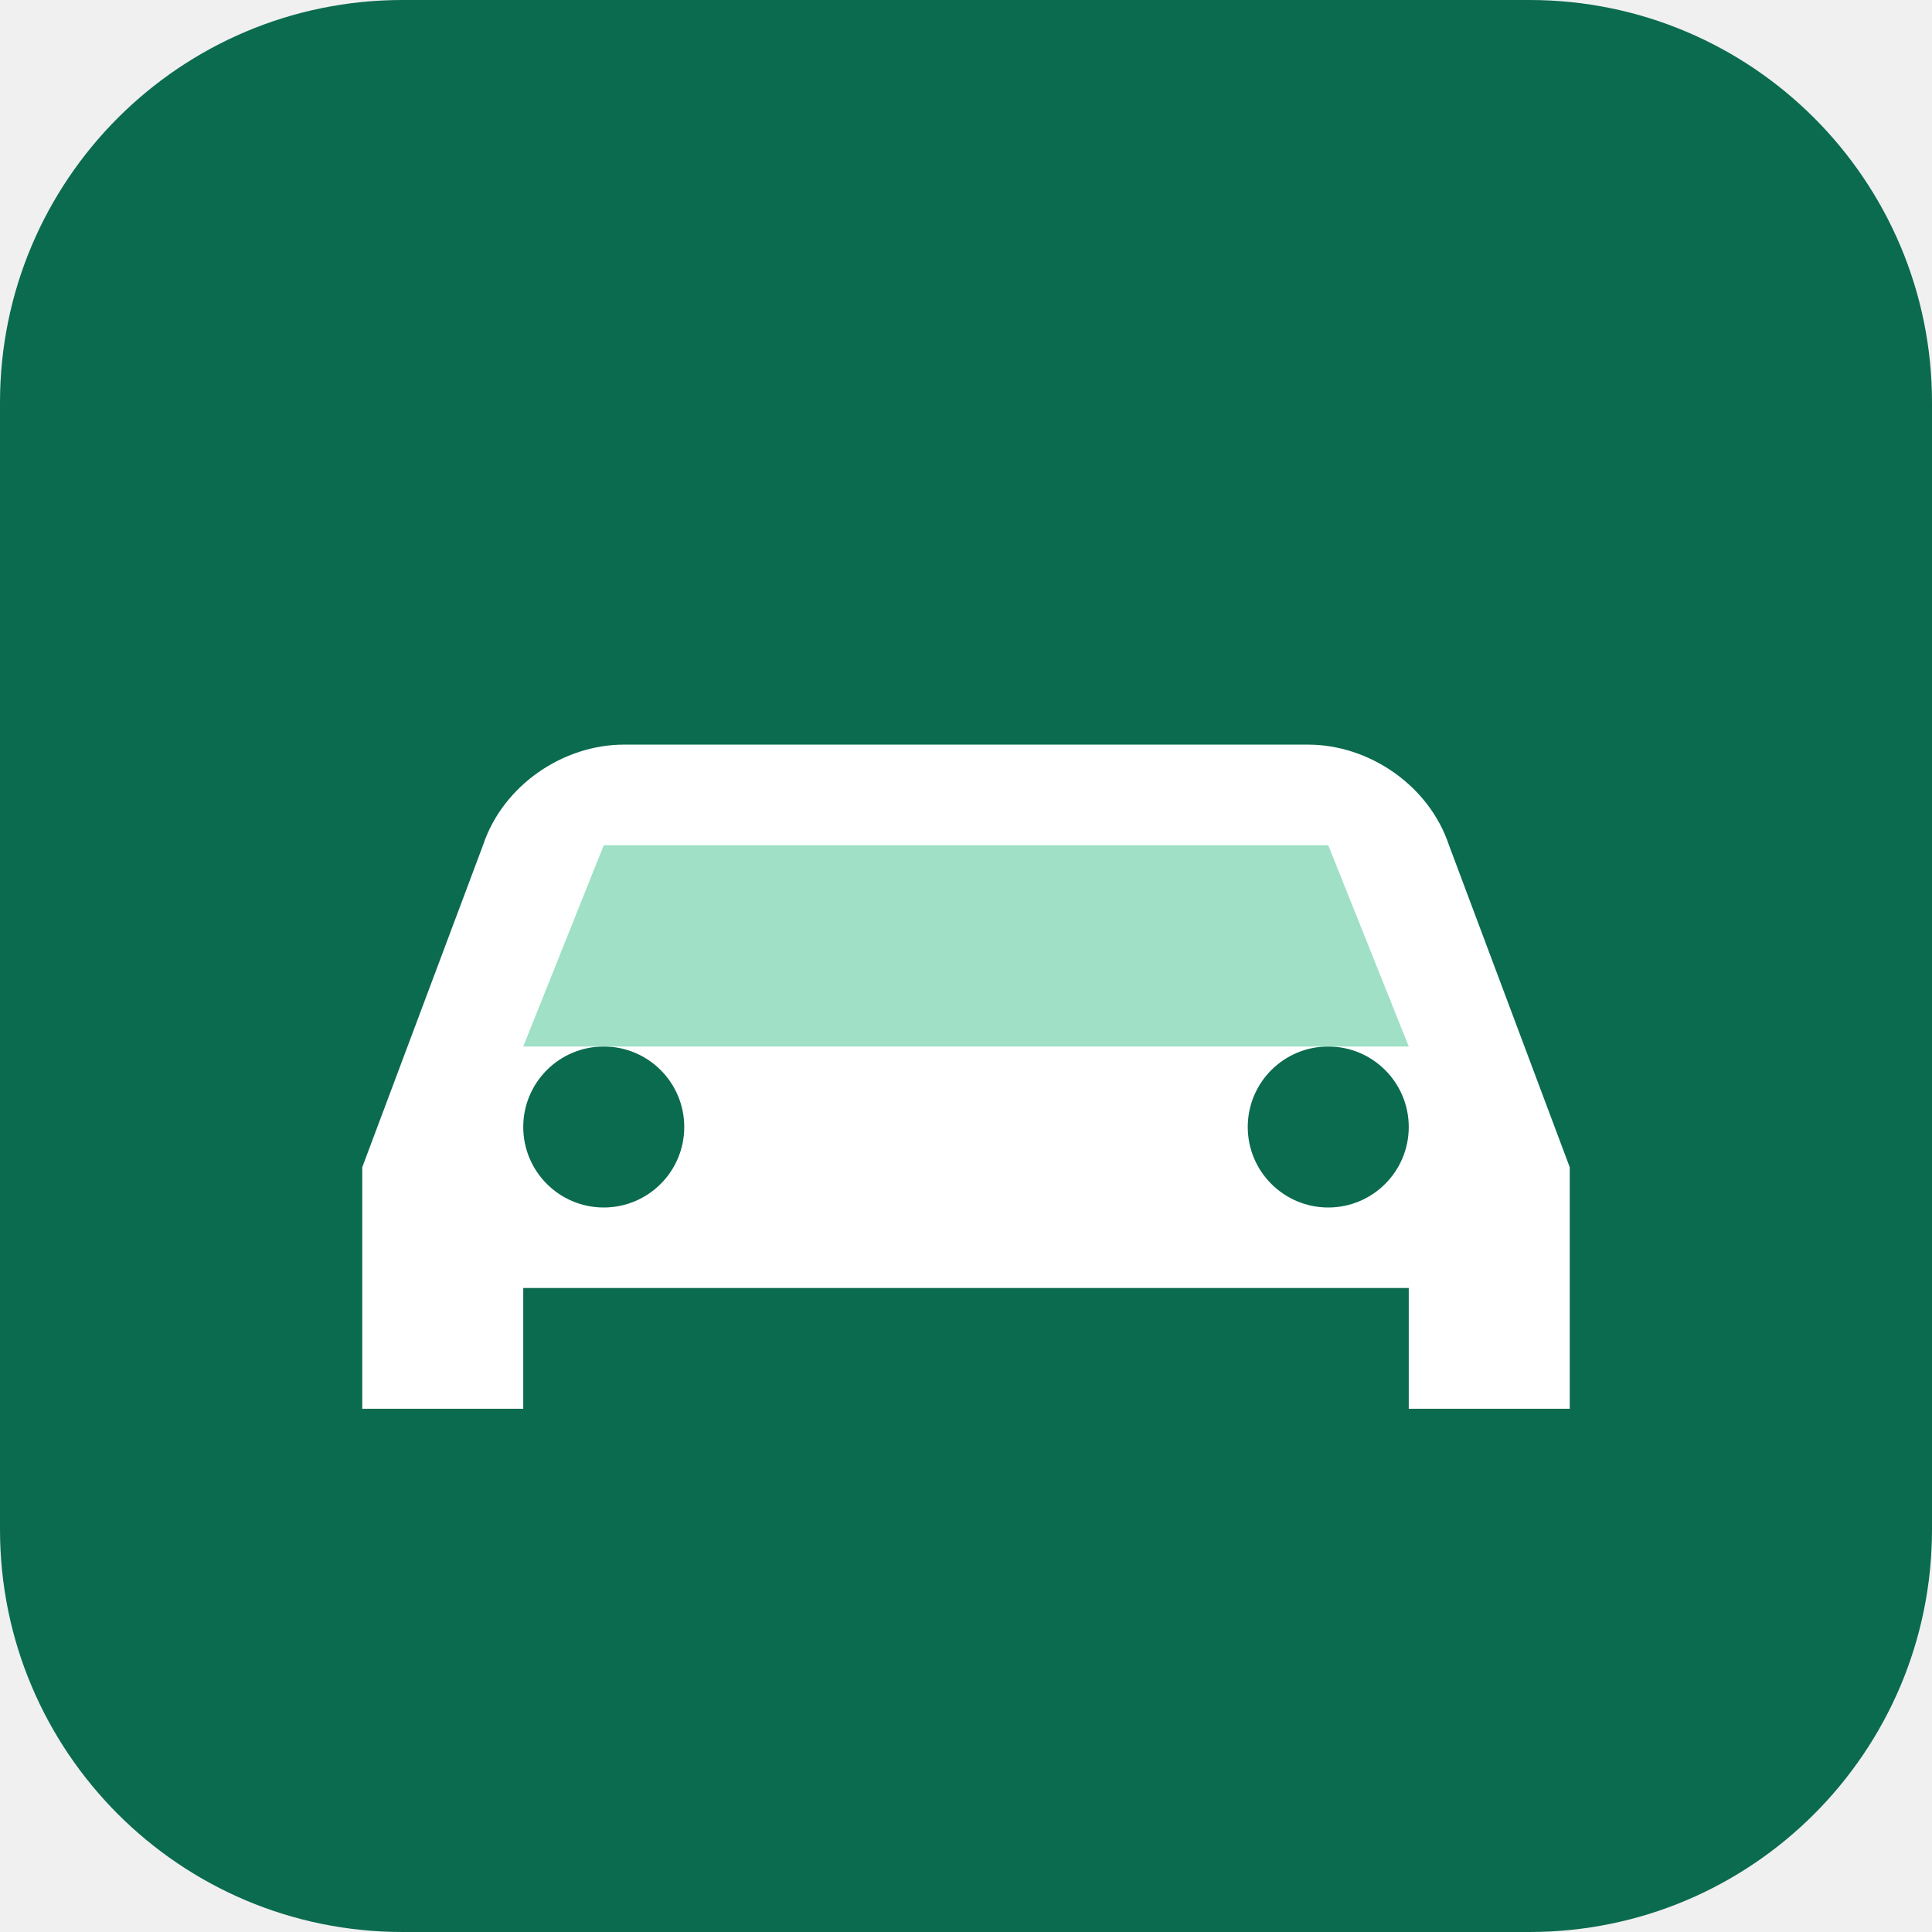
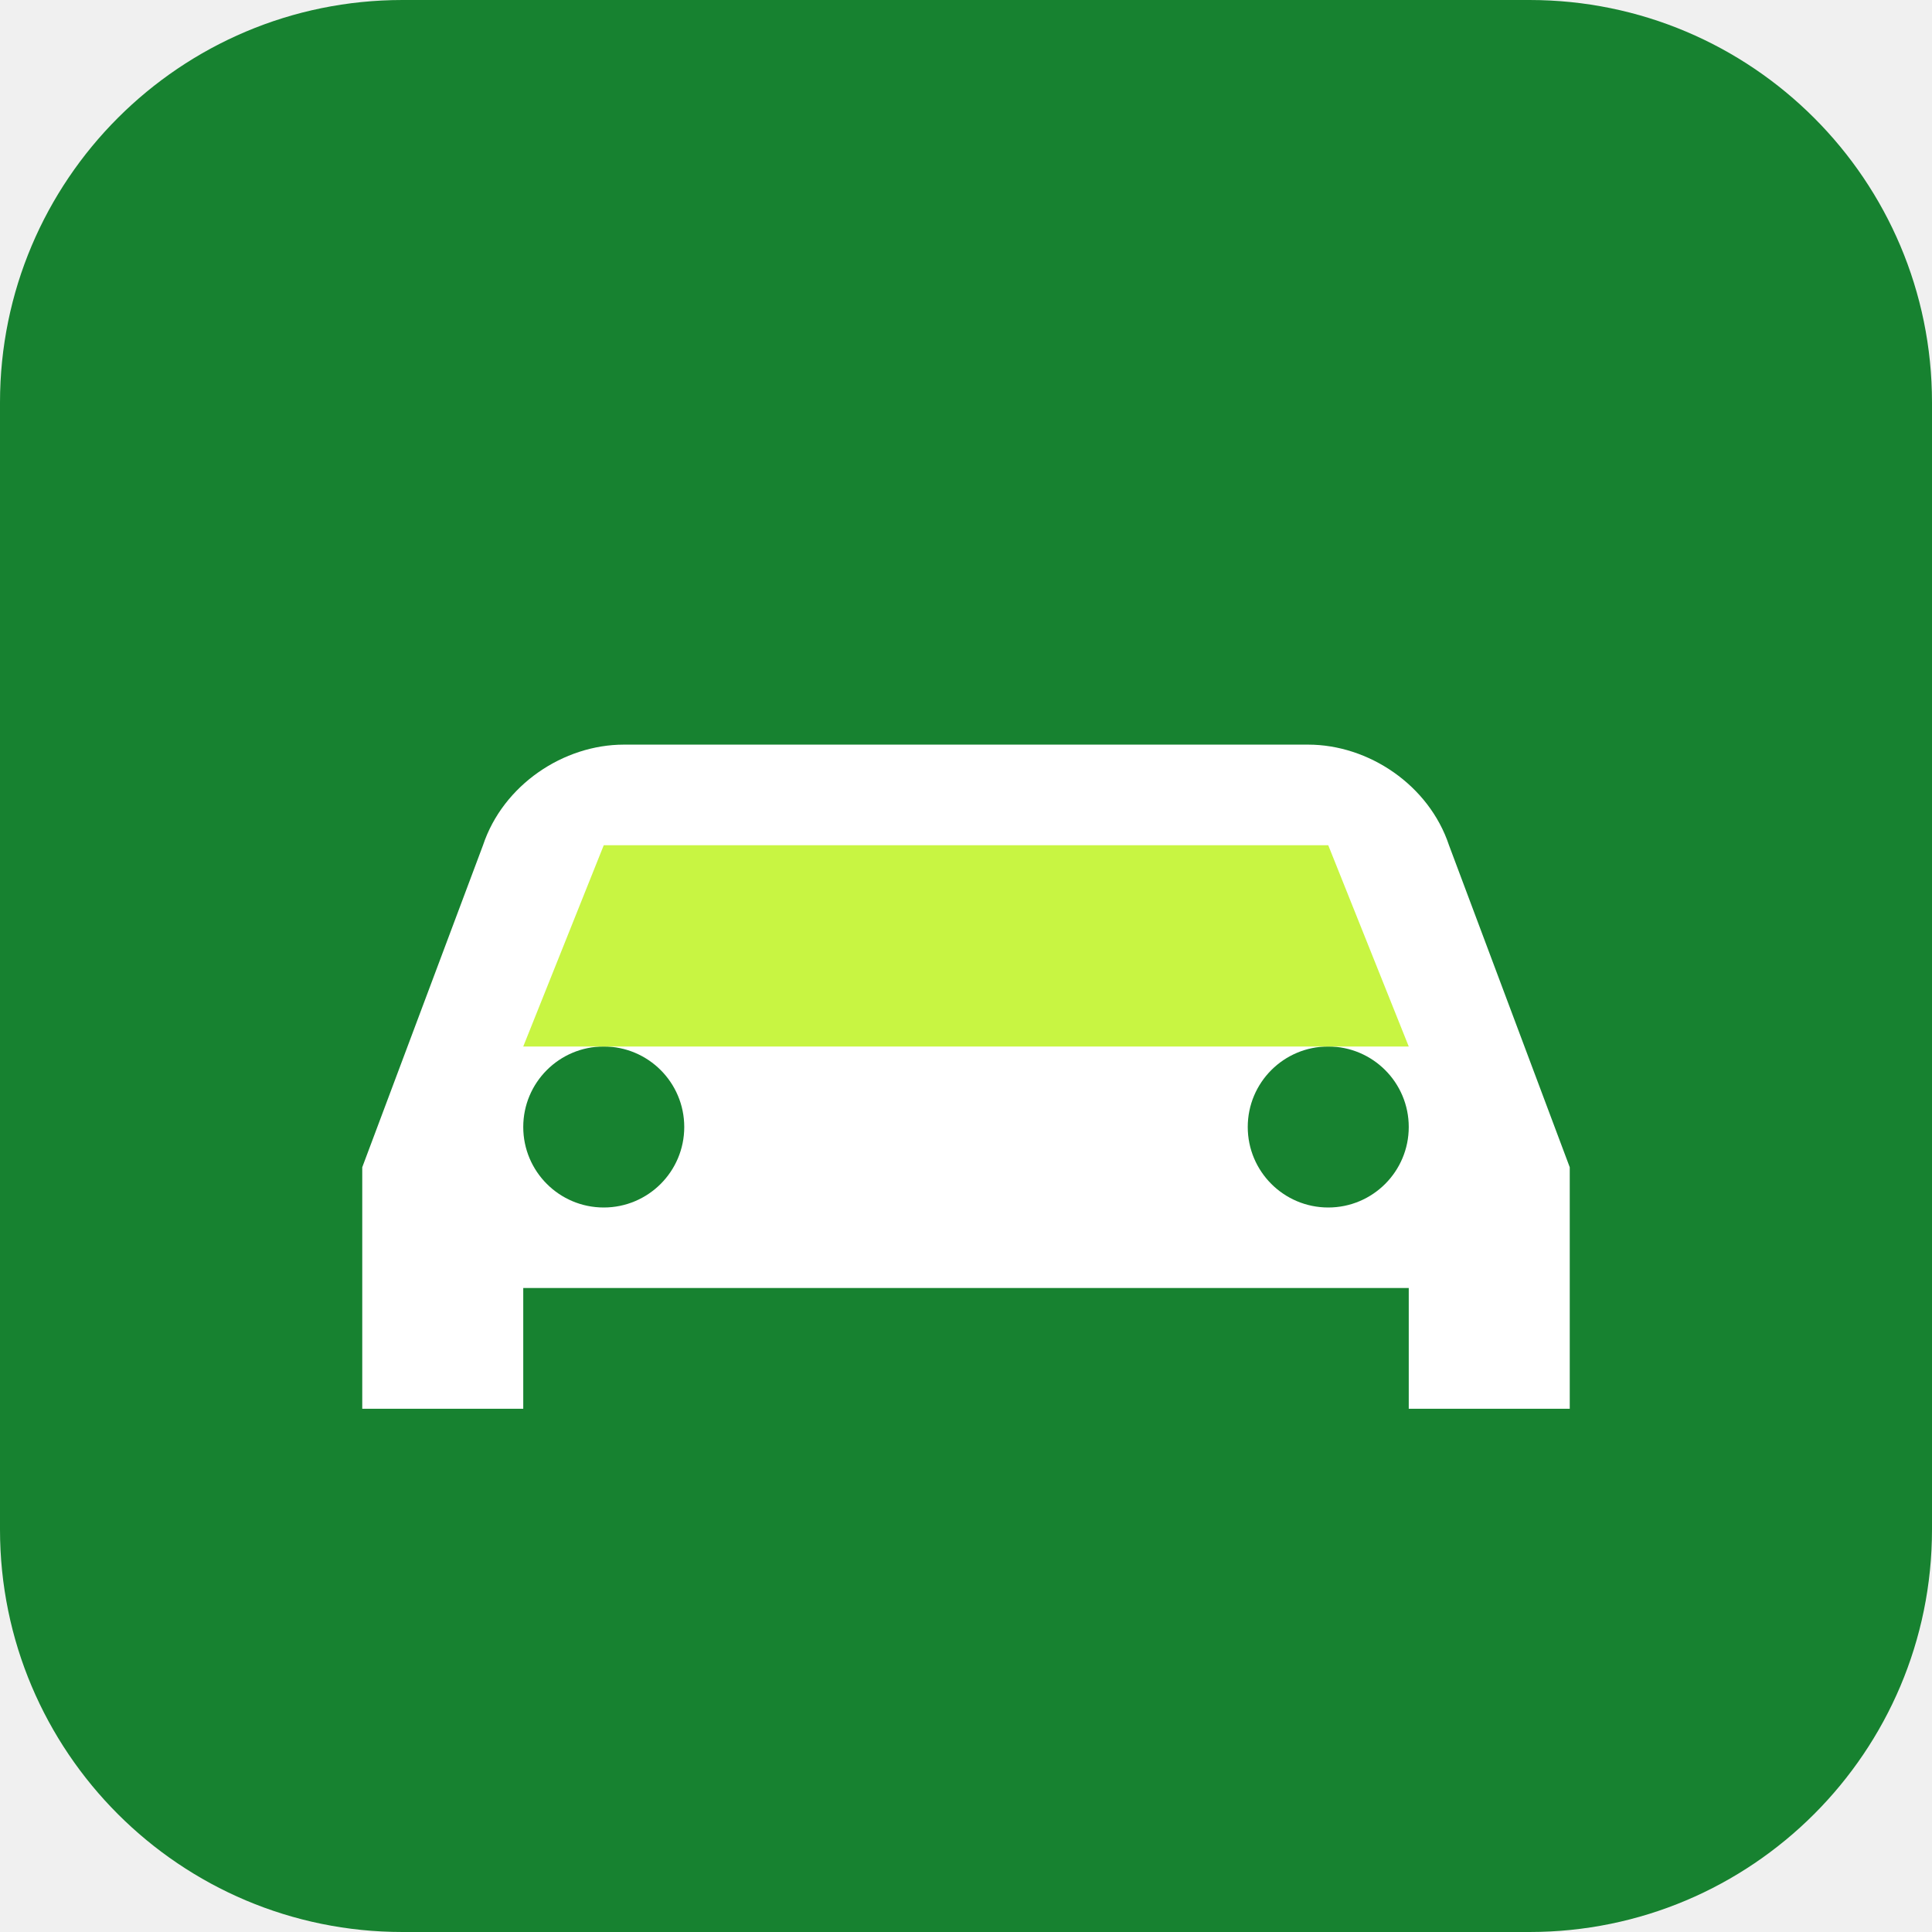
<svg xmlns="http://www.w3.org/2000/svg" viewBox="0 0 96 96">
-   <rect width="96" height="96" rx="20" fill="#0b6b4f" />
+   <rect width="96" height="96" rx="20" fill="#178230" />
  <path d="M18 58l6-16c1-3 4-5 7-5h34c3 0 6 2 7 5l6 16v12h-8v-6H26v6h-8z" fill="#fff" />
-   <circle cx="30" cy="56" r="4" fill="#0b6b4f" />
-   <circle cx="66" cy="56" r="4" fill="#0b6b4f" />
-   <path d="M30 42h36l4 10H26z" fill="#9fe0c6" />
+   <circle cx="30" cy="56" r="4" fill="#178230" />
+   <circle cx="66" cy="56" r="4" fill="#178230" />
+   <path d="M30 42h36l4 10H26z" fill="#c8f542" />
</svg>
